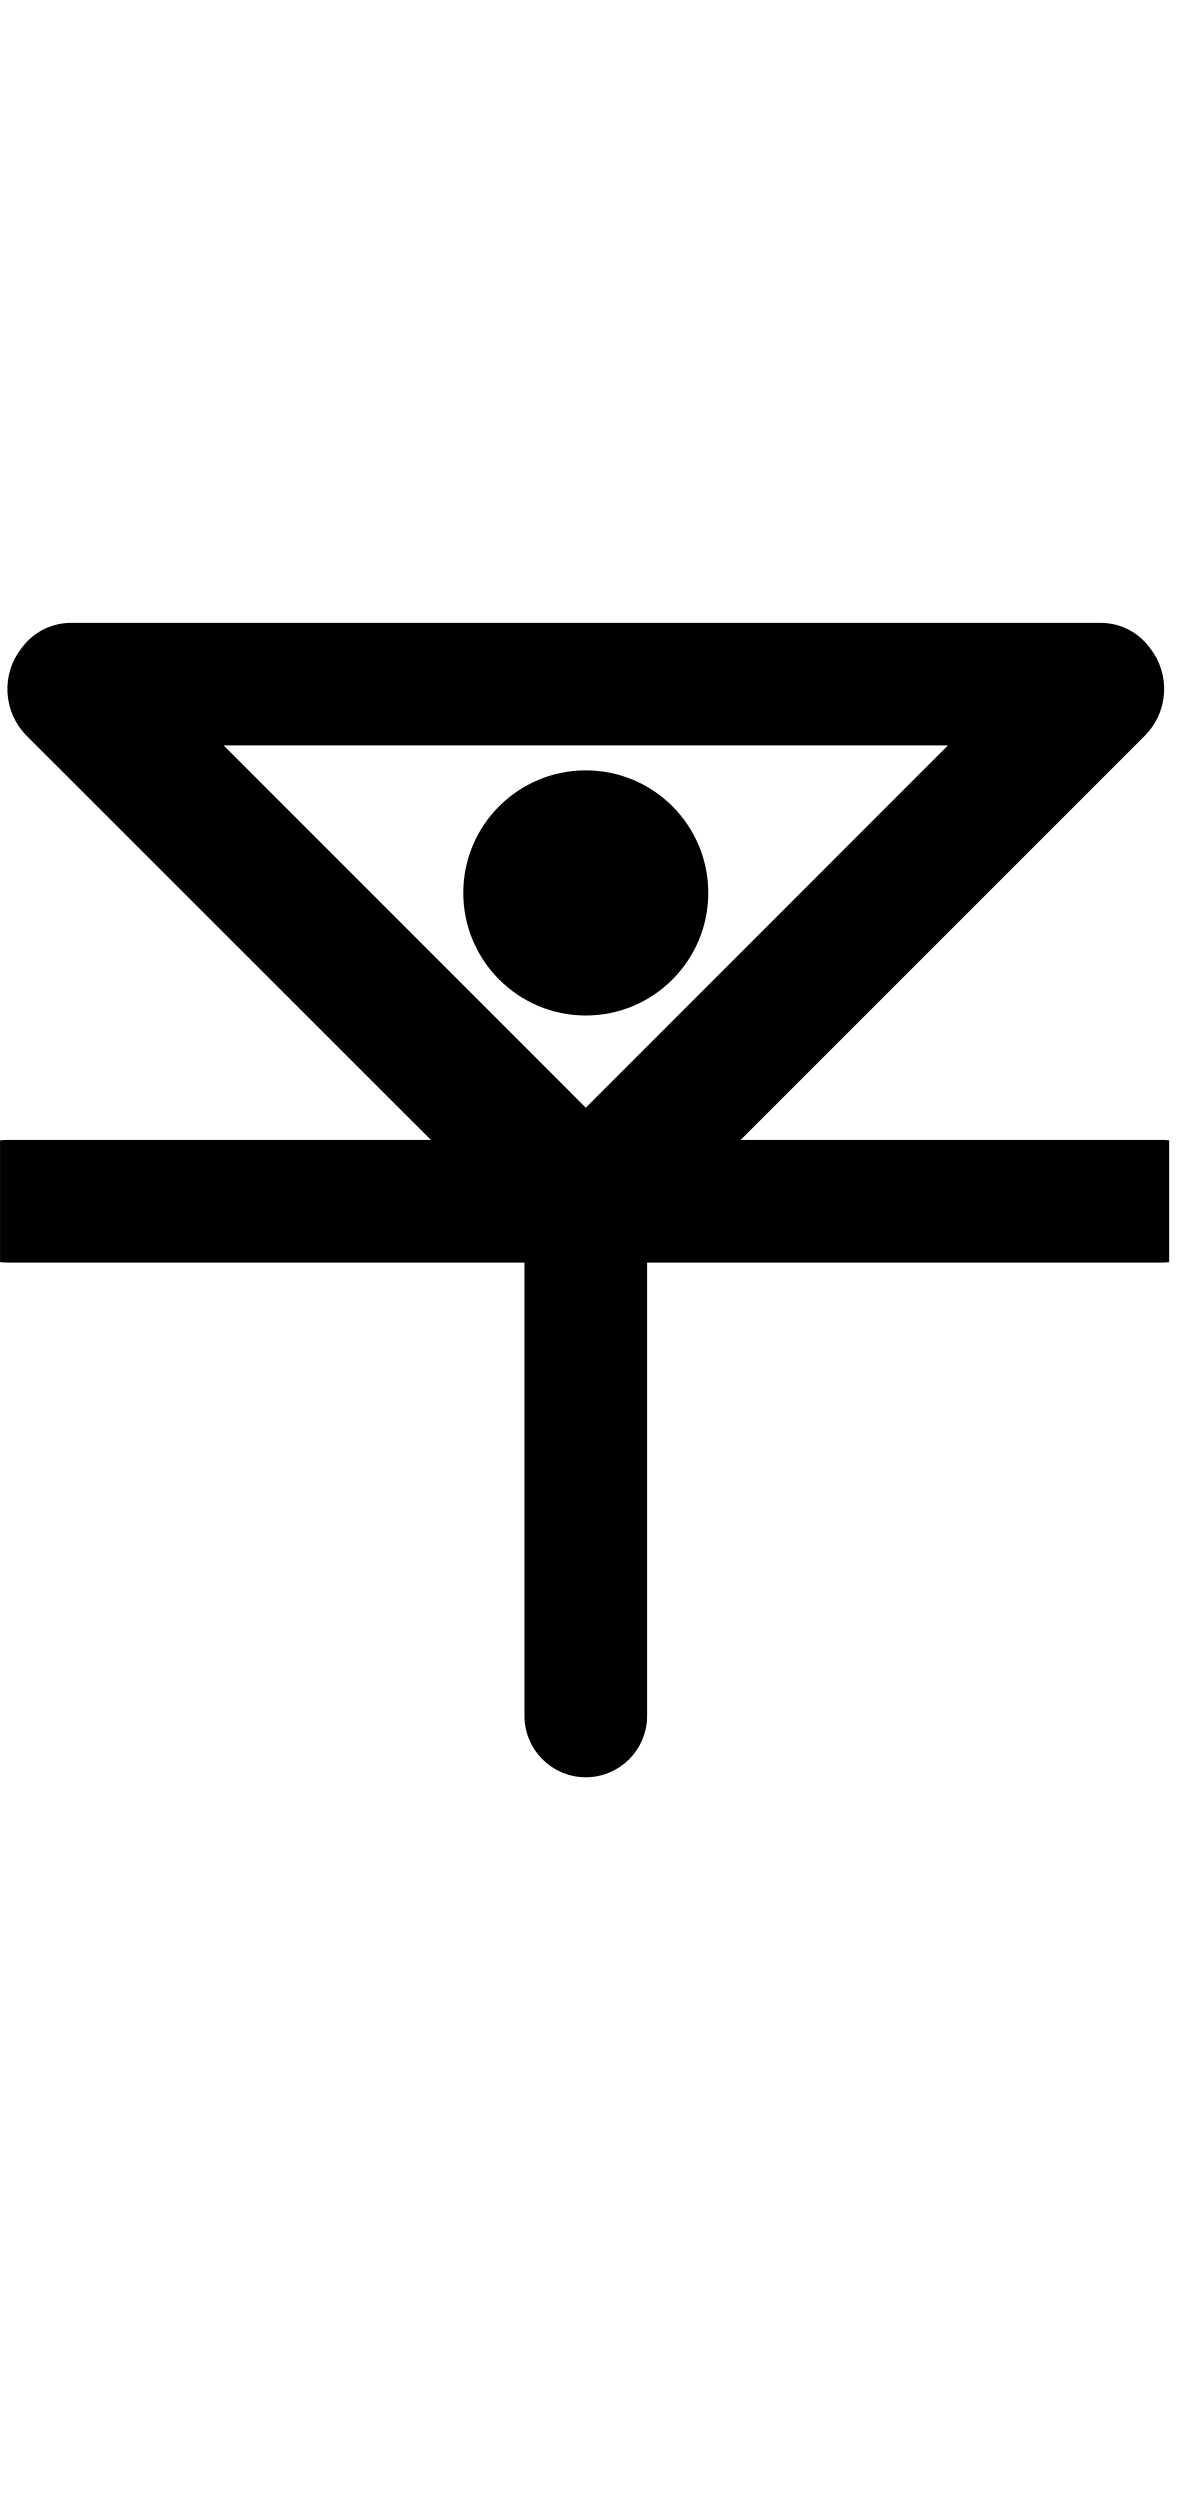
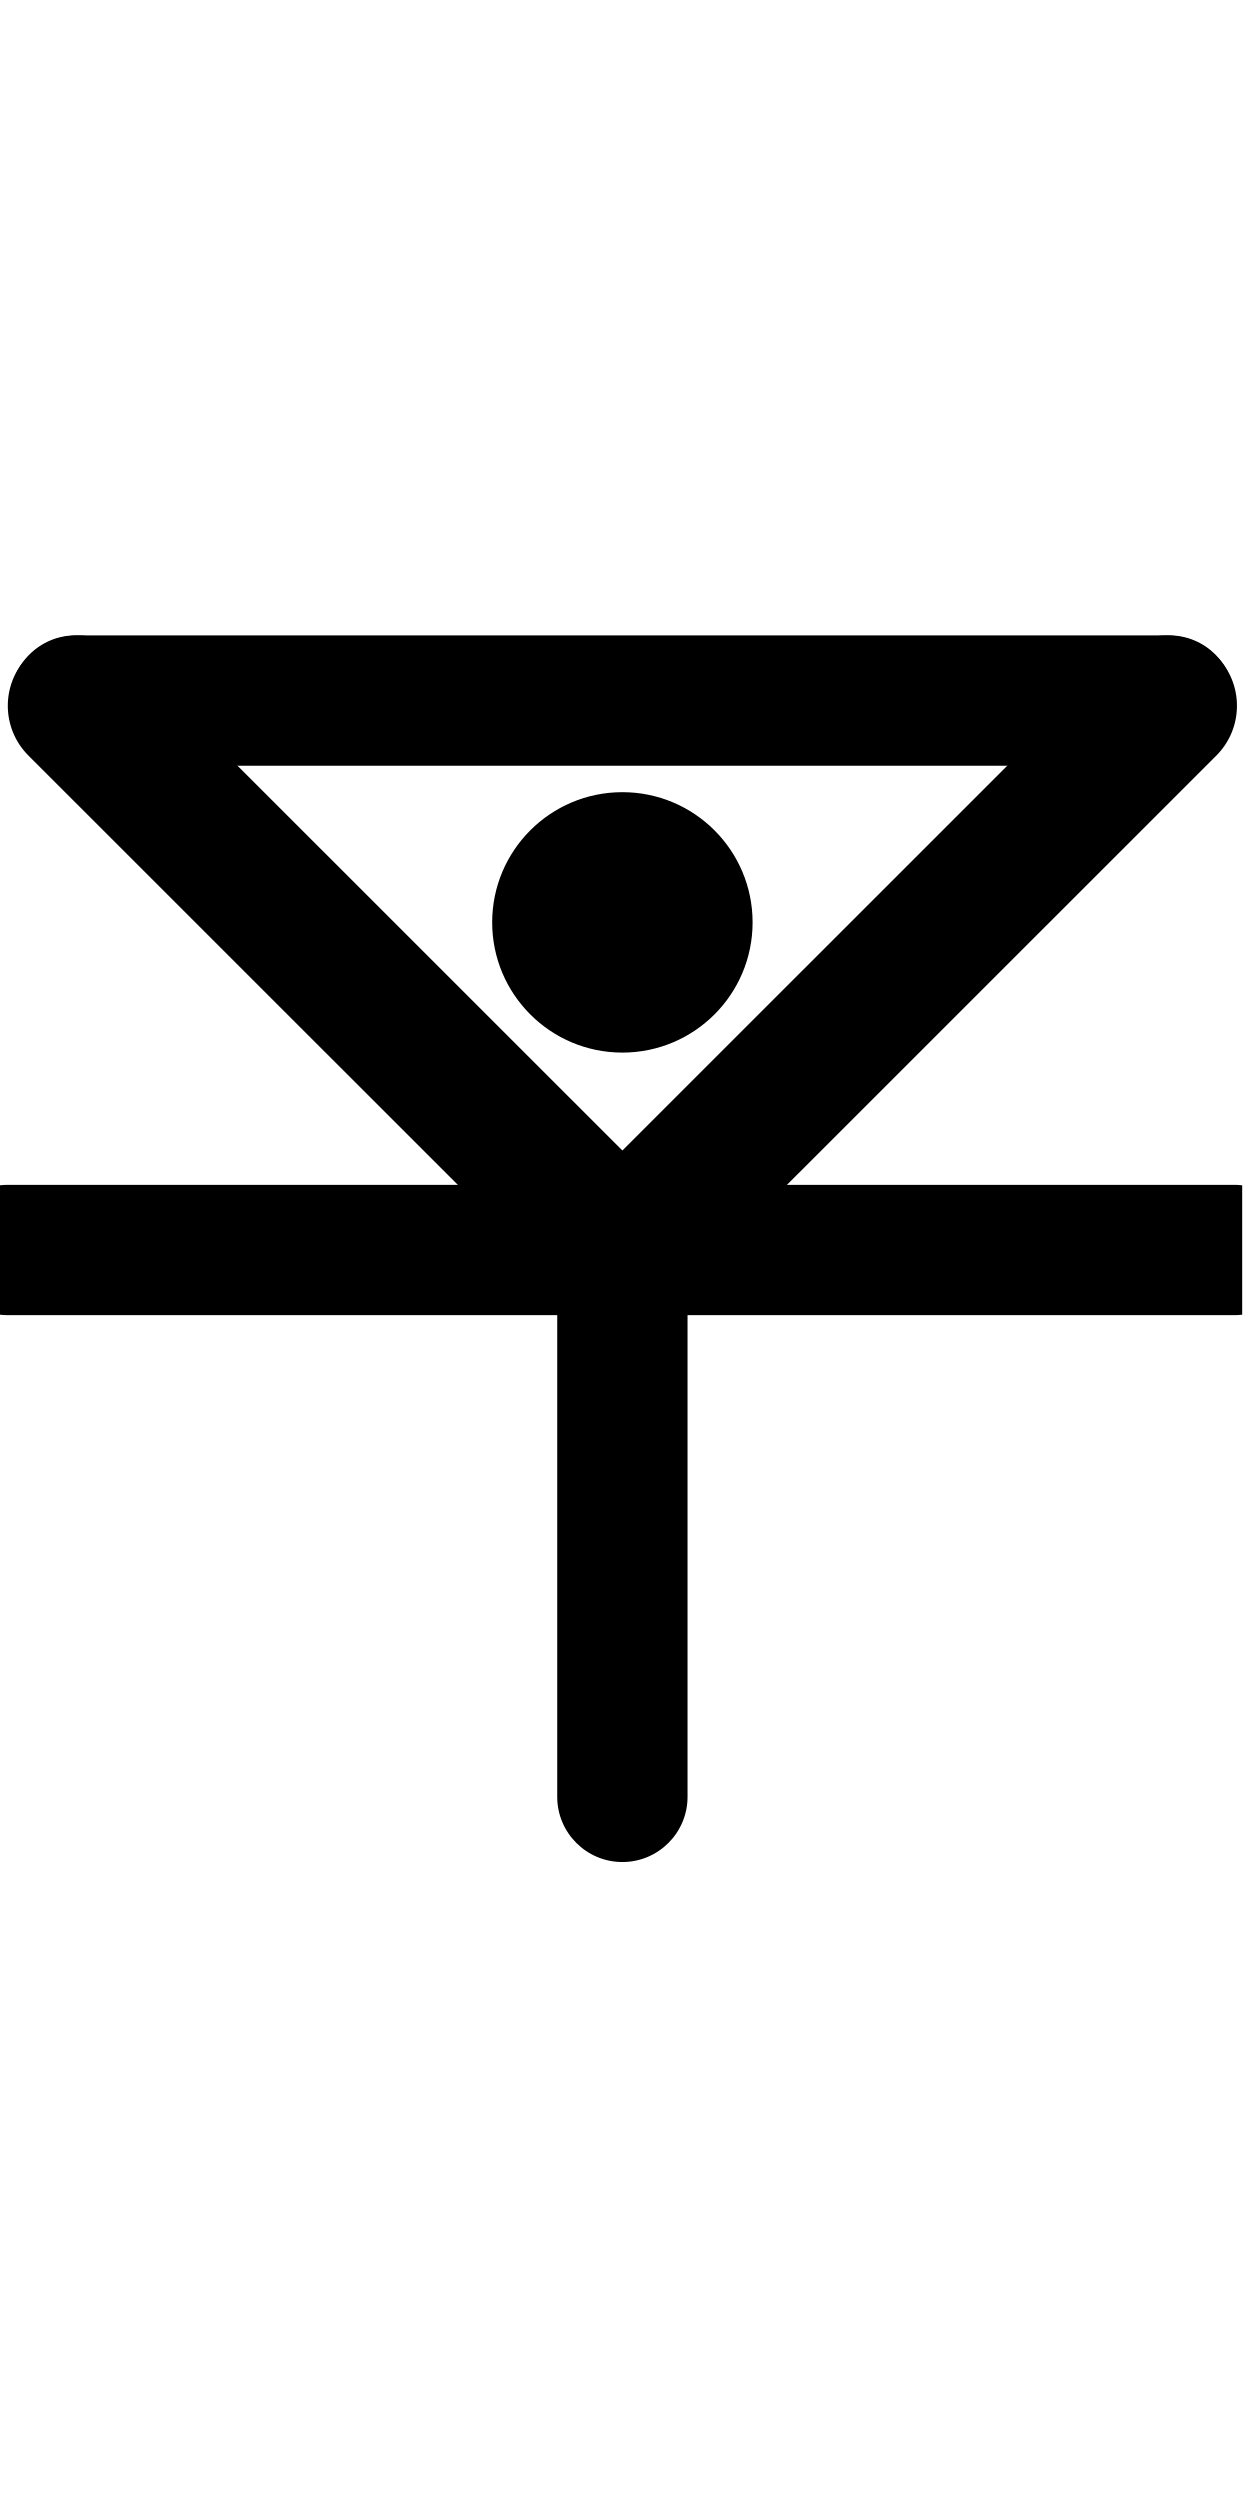
- <svg xmlns="http://www.w3.org/2000/svg" width="100%" height="100%" viewBox="0 0 8 17" version="1.1" xml:space="preserve" style="fill-rule:evenodd;clip-rule:evenodd;stroke-linejoin:round;stroke-miterlimit:2;">
-   <g transform="matrix(1,0,0,1,0,-77)">
-     <g id="_3" transform="matrix(0.496875,0,0,1,0,77.1685)">
+ <svg xmlns="http://www.w3.org/2000/svg" width="100%" height="100%" viewBox="0 0 8 16" version="1.1" xml:space="preserve" style="fill-rule:evenodd;clip-rule:evenodd;stroke-linejoin:round;stroke-miterlimit:2;">
+   <g transform="matrix(1,0,0,1,-36,0)">
+     <g id="_3" transform="matrix(0.496875,0,0,1,36,1.33227e-15)">
      <rect x="0" y="0" width="16" height="16" style="fill:none;" />
-       <g id="_31" transform="matrix(2.01258,0,0,1,-84.9242,-1.77636e-15)">
-         <path d="M42.197,7.586C42.213,7.584 42.23,7.583 42.247,7.583L45.127,7.583L42.378,4.835C42.216,4.672 42.204,4.415 42.343,4.239C42.419,4.135 42.541,4.067 42.68,4.067L49.68,4.067C49.717,4.067 49.753,4.072 49.789,4.081C49.85,4.098 49.907,4.128 49.954,4.17C49.978,4.191 49.998,4.213 50.017,4.238L50.017,4.239C50.156,4.415 50.144,4.672 49.981,4.835L47.233,7.583L50.097,7.583C50.114,7.583 50.13,7.584 50.147,7.586L50.147,8.414C50.13,8.416 50.114,8.417 50.097,8.417L46.597,8.417L46.597,11.5C46.597,11.73 46.41,11.917 46.18,11.917C45.95,11.917 45.763,11.73 45.763,11.5L45.763,8.417L42.247,8.417C42.23,8.417 42.213,8.416 42.197,8.414L42.197,7.586ZM48.643,4.9L43.717,4.9L46.18,7.364L48.643,4.9ZM46.18,5.07C46.64,5.07 47.013,5.443 47.013,5.903C47.013,6.363 46.64,6.737 46.18,6.737C45.72,6.737 45.347,6.363 45.347,5.903C45.347,5.443 45.72,5.07 46.18,5.07Z" />
+       <clipPath id="_clip1">
+         <rect x="0" y="0" width="16" height="16" />
+       </clipPath>
+       <g clip-path="url(#_clip1)">
+         <g id="_00" transform="matrix(2.01258,0,0,-1,-8.08404,16)">
+           <path d="M7.583,4.5L7.583,8C7.583,8.23 7.77,8.417 8,8.417C8.23,8.417 8.417,8.23 8.417,8L8.417,4.5C8.417,4.27 8.23,4.083 8,4.083C7.77,4.083 7.583,4.27 7.583,4.5Z" />
+         </g>
+         <g id="base" transform="matrix(2.01258,0,0,1,-8.05085,0)">
+           <g id="consonant" transform="matrix(6.12323e-17,-1,-1,-6.12323e-17,16,16)">
+             <path d="M7.583,4.1L7.583,8C7.583,8.23 7.77,8.417 8,8.417C8.23,8.417 8.417,8.23 8.417,8L8.417,4.1C8.417,3.87 8.23,3.683 8,3.683C7.77,3.683 7.583,3.87 7.583,4.1Z" />
+           </g>
+           <g id="consonant1" transform="matrix(6.12323e-17,-1,-1,-6.12323e-17,12.467,16)">
+             <path d="M7.583,4.5L7.583,8.417C7.583,8.647 7.77,8.833 8,8.833C8.23,8.833 8.417,8.647 8.417,8.417L8.417,4.5C8.417,4.27 8.23,4.083 8,4.083C7.77,4.083 7.583,4.27 7.583,4.5Z" />
+           </g>
+         </g>
+         <g id="_1" transform="matrix(2.01258,0,0,1,-8.08404,0)">
+           <g transform="matrix(0.957052,-0.00141525,-0.00861127,0.957089,-31.8855,0.277345)">
+             <path d="M42.118,8.429L45.691,4.83C45.873,4.646 45.87,4.348 45.685,4.165C45.5,3.981 45.202,3.98 45.02,4.164L41.447,7.763C41.266,7.946 41.268,8.244 41.453,8.428C41.639,8.612 41.937,8.612 42.118,8.429Z" />
+           </g>
+           <g transform="matrix(-0.957052,-0.00141525,0.00861127,0.957089,47.8855,0.277345)">
+             <path d="M42.118,8.429L45.691,4.83C45.873,4.646 45.87,4.348 45.685,4.165C45.5,3.981 45.202,3.98 45.02,4.164L41.447,7.763C41.266,7.946 41.268,8.244 41.453,8.428C41.639,8.612 41.937,8.612 42.118,8.429Z" />
+           </g>
+         </g>
+         <g id="_2" transform="matrix(1.67715,0,0,0.833333,-40.6207,-79.0967)">
+           <circle cx="29" cy="102" r="1" />
+         </g>
+         <g id="_31" transform="matrix(2.01258,0,0,1,-8.08404,-0.0164902)">
+           <path d="M11.5,4.083L4.5,4.083C4.27,4.083 4.083,4.27 4.083,4.5C4.083,4.73 4.27,4.917 4.5,4.917L11.5,4.917C11.73,4.917 11.917,4.73 11.917,4.5C11.917,4.27 11.73,4.083 11.5,4.083Z" />
+         </g>
      </g>
    </g>
  </g>
</svg>
